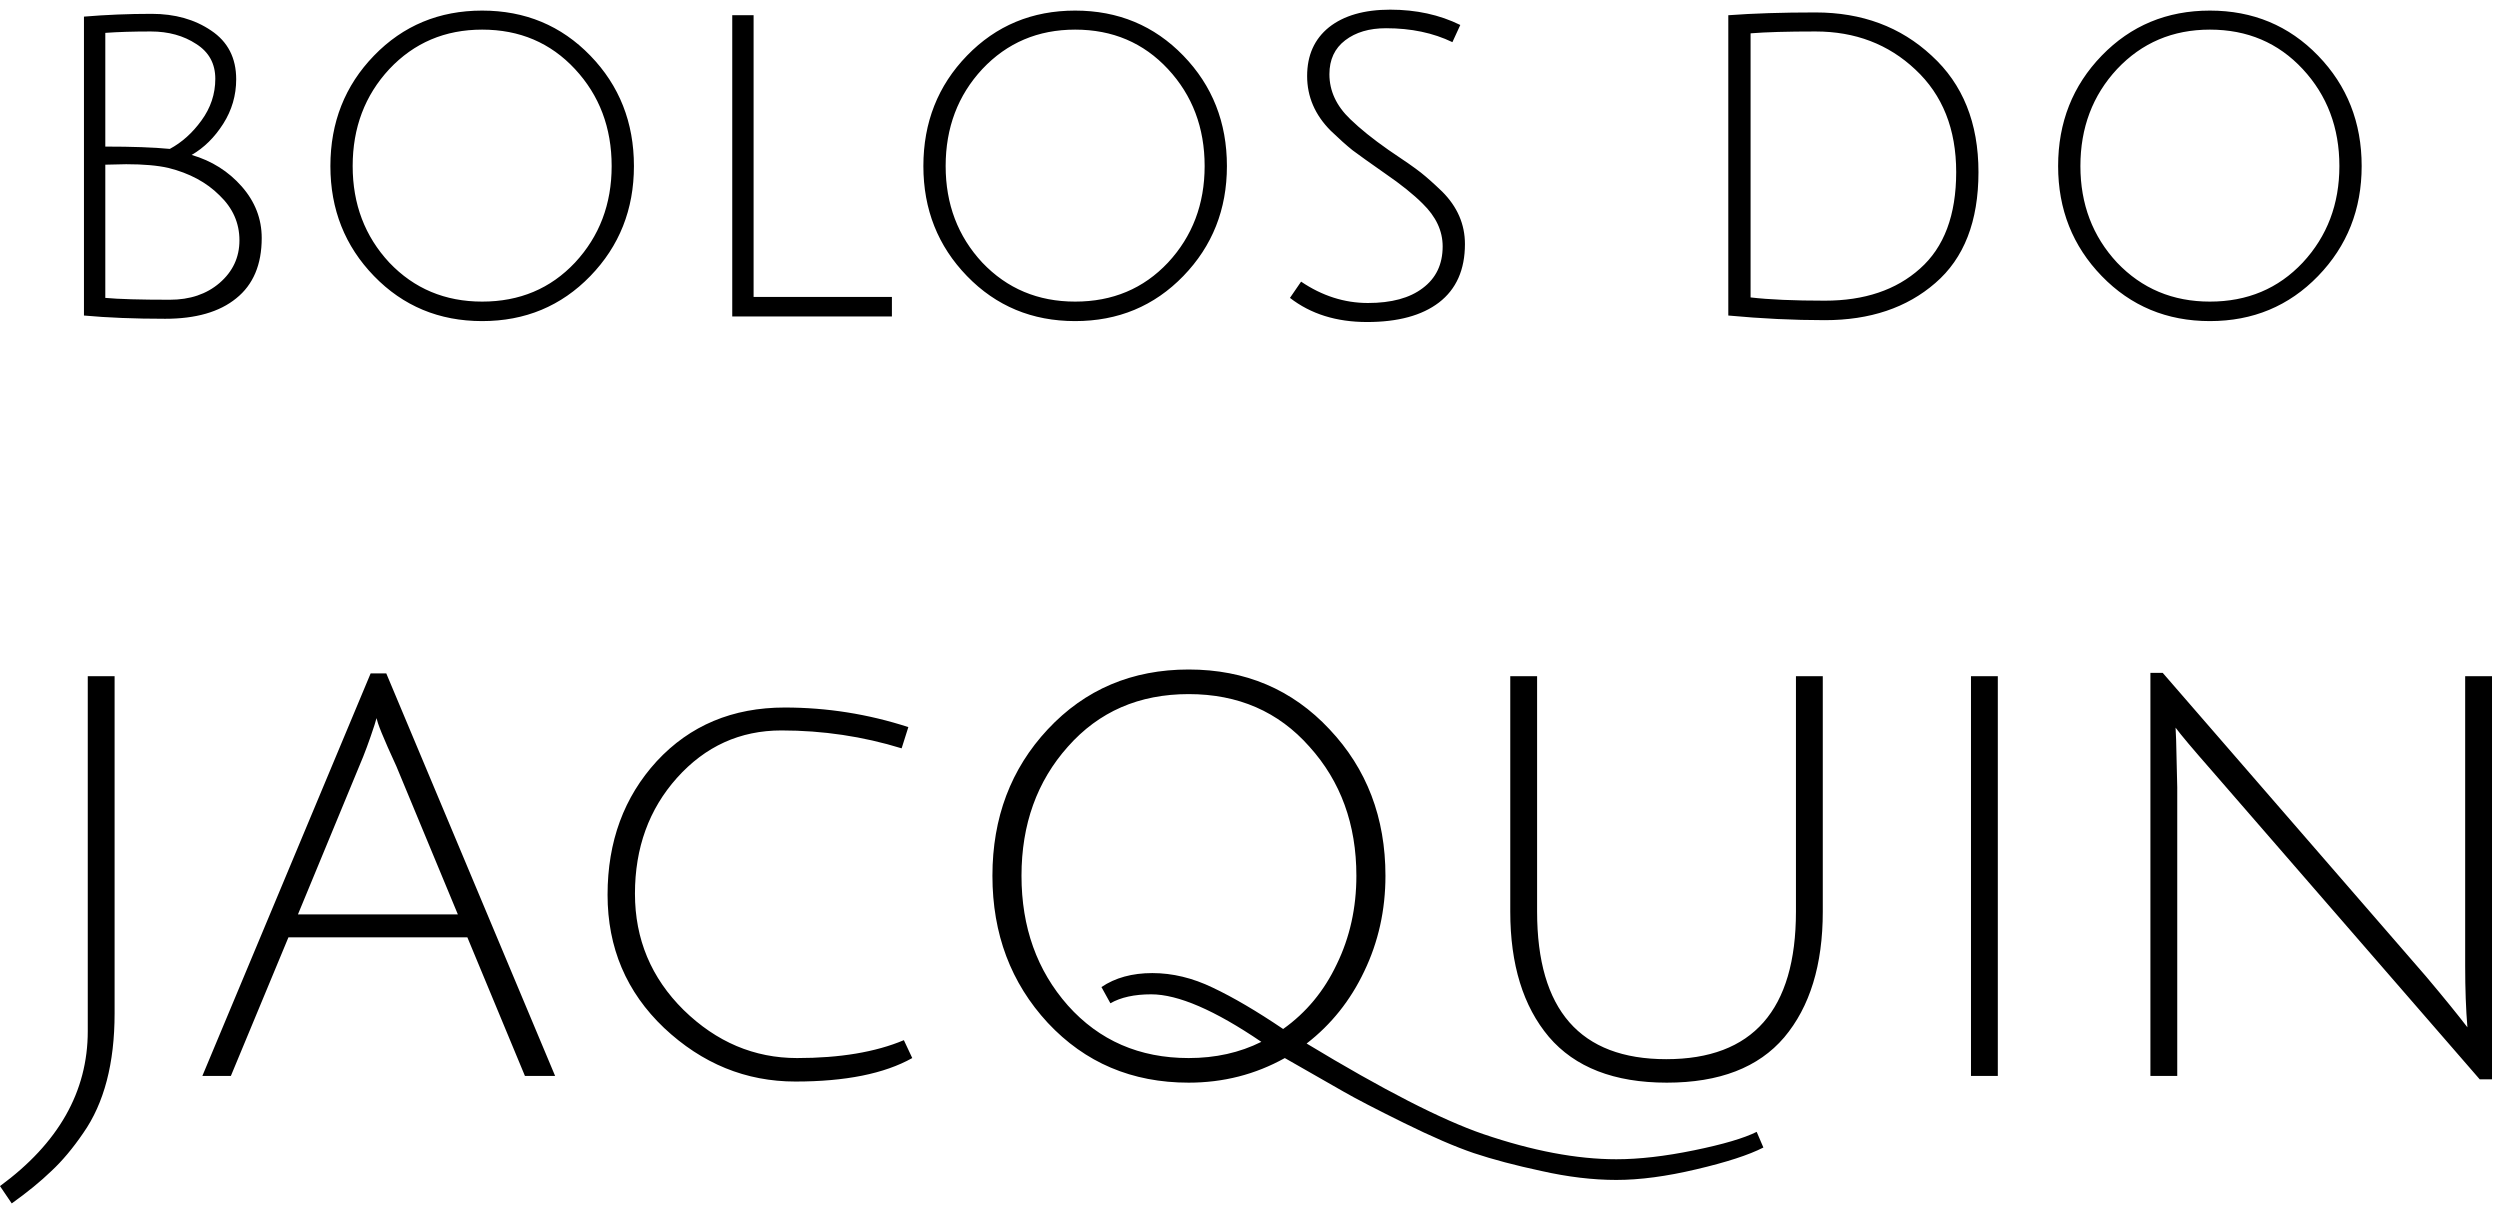
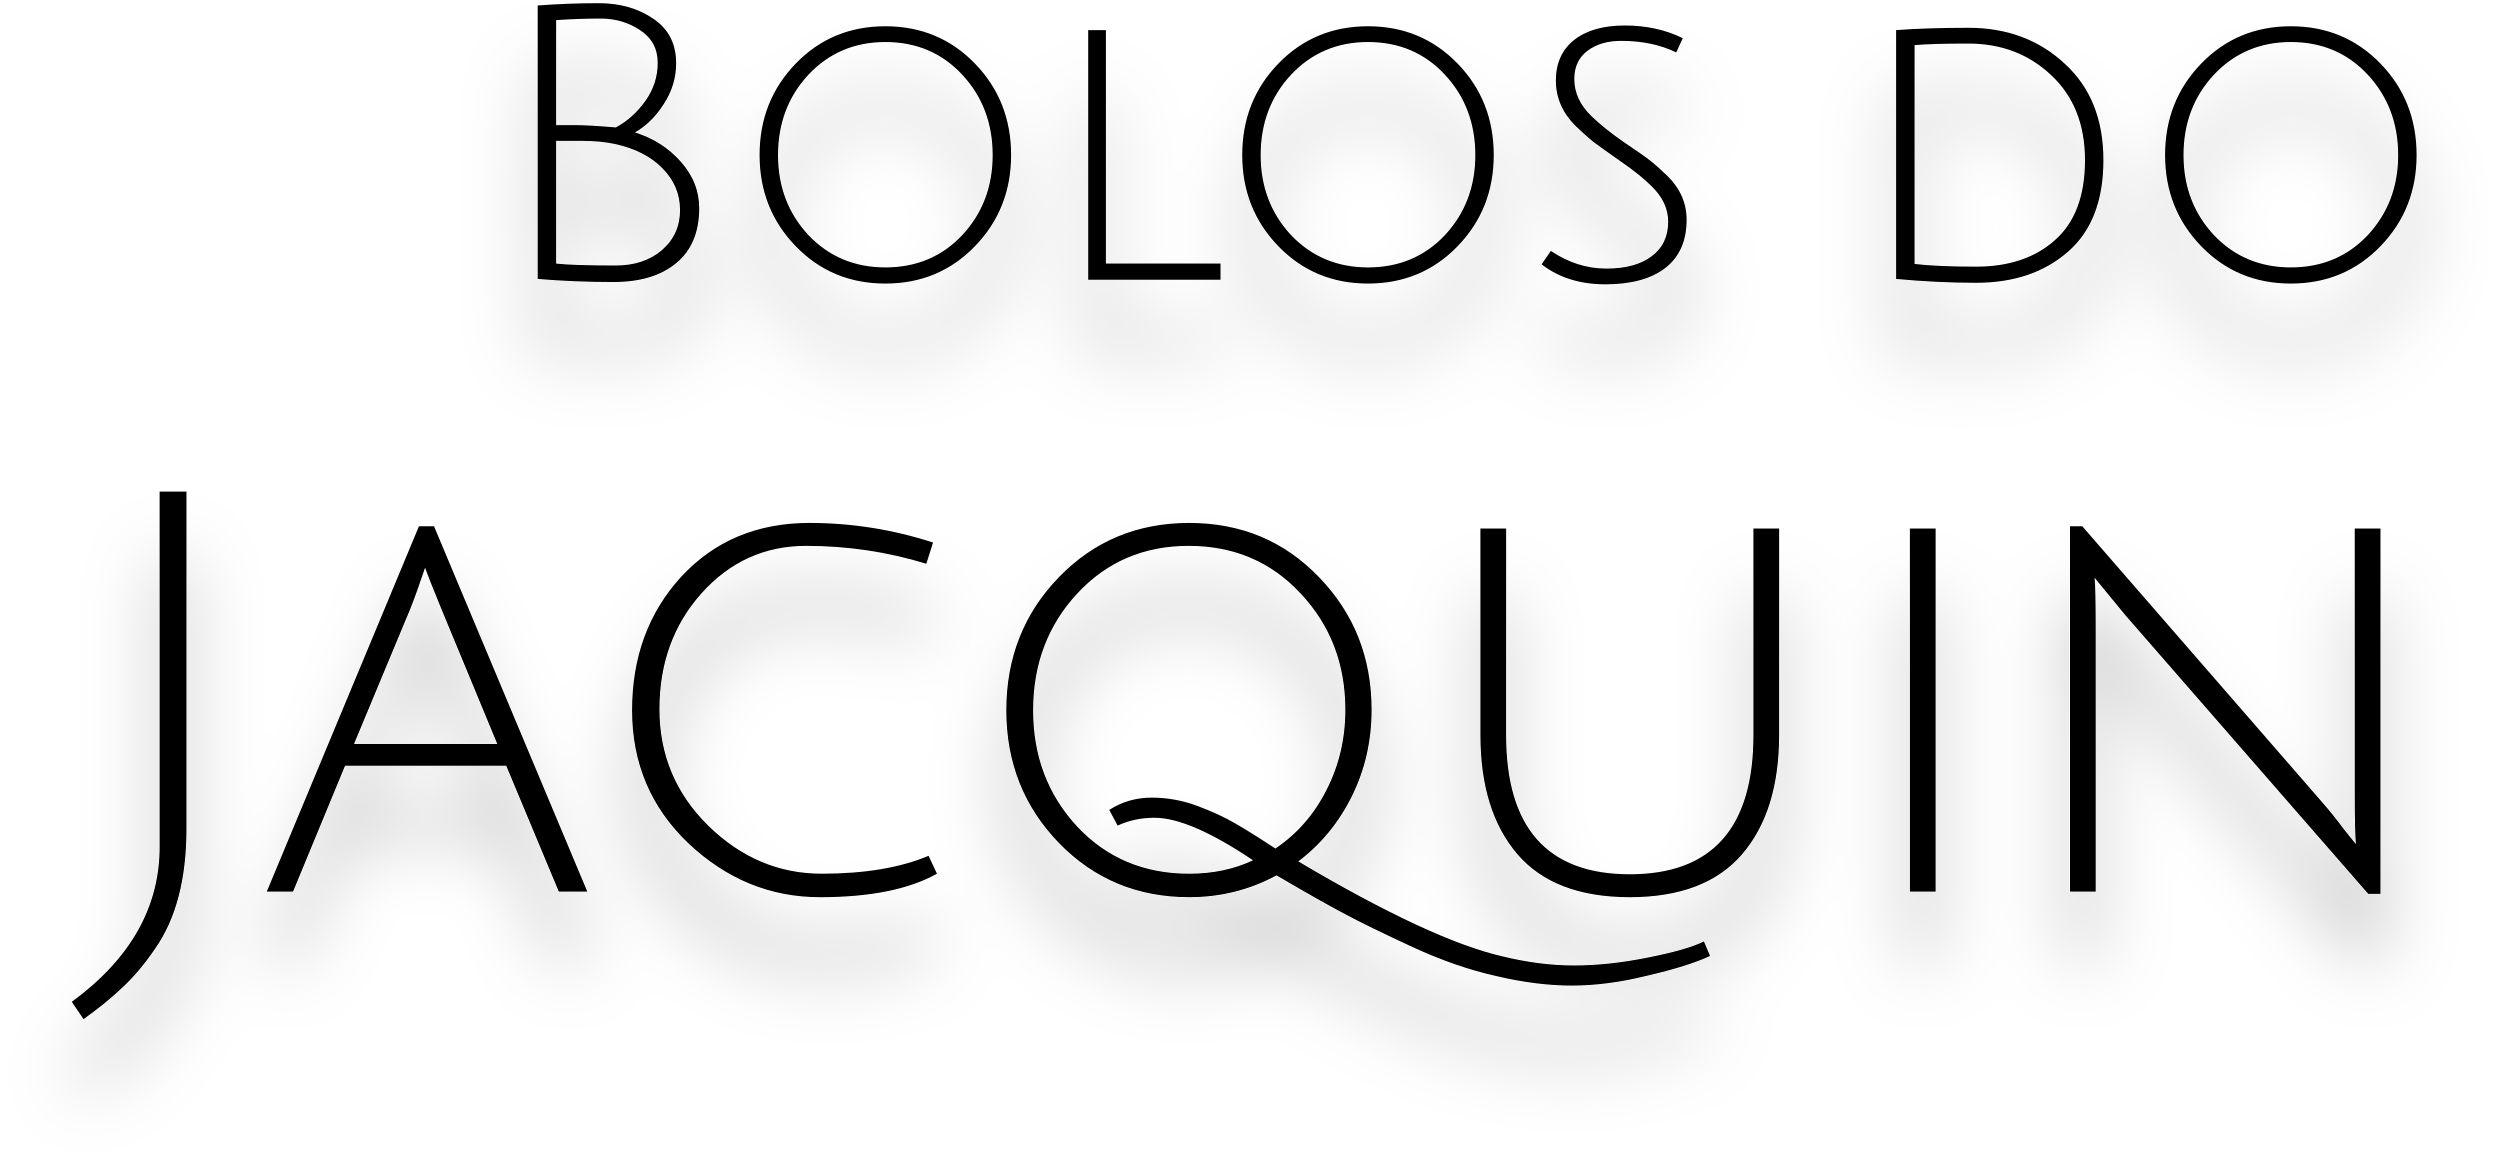
- <svg xmlns="http://www.w3.org/2000/svg" width="237" height="115" viewBox="0 0 237 115" fill="none">
-   <path d="M7.959 1.576C10.041 1.4 12.183 1.312 14.383 1.312C16.583 1.312 18.46 1.84 20.015 2.896C21.599 3.952 22.391 5.492 22.391 7.516C22.391 9.041 21.98 10.449 21.159 11.74C20.337 13.031 19.34 14.013 18.167 14.688C20.073 15.245 21.657 16.243 22.919 17.68C24.18 19.117 24.811 20.745 24.811 22.564C24.811 25.087 24.004 26.993 22.391 28.284C20.807 29.575 18.563 30.22 15.659 30.22C12.755 30.22 10.188 30.117 7.959 29.912V1.576ZM11.963 15.568L9.983 15.612V28.24C11.244 28.357 13.283 28.416 16.099 28.416C18.005 28.416 19.575 27.888 20.807 26.832C22.068 25.747 22.699 24.397 22.699 22.784C22.699 21.141 22.068 19.719 20.807 18.516C19.575 17.284 17.961 16.419 15.967 15.92C14.94 15.685 13.605 15.568 11.963 15.568ZM20.411 7.472C20.411 6.035 19.809 4.935 18.607 4.172C17.404 3.38 15.967 2.984 14.295 2.984C12.623 2.984 11.185 3.028 9.983 3.116V13.896C12.535 13.896 14.573 13.969 16.099 14.116C17.243 13.5 18.24 12.605 19.091 11.432C19.971 10.229 20.411 8.909 20.411 7.472ZM45.709 30.44C41.631 30.44 38.214 29.017 35.457 26.172C32.699 23.327 31.321 19.851 31.321 15.744C31.321 11.608 32.699 8.117 35.457 5.272C38.214 2.427 41.631 1.004 45.709 1.004C49.786 1.004 53.203 2.427 55.961 5.272C58.718 8.117 60.097 11.608 60.097 15.744C60.097 19.851 58.718 23.327 55.961 26.172C53.203 29.017 49.786 30.44 45.709 30.44ZM45.709 2.808C42.189 2.808 39.255 4.055 36.909 6.548C34.591 9.041 33.433 12.107 33.433 15.744C33.433 19.352 34.591 22.403 36.909 24.896C39.255 27.36 42.189 28.592 45.709 28.592C49.258 28.592 52.191 27.36 54.509 24.896C56.826 22.403 57.985 19.352 57.985 15.744C57.985 12.107 56.826 9.041 54.509 6.548C52.191 4.055 49.258 2.808 45.709 2.808ZM69.417 30V1.444H71.441V28.152H84.553V30H69.417ZM101.924 30.44C97.846 30.44 94.429 29.017 91.672 26.172C88.914 23.327 87.536 19.851 87.536 15.744C87.536 11.608 88.914 8.117 91.672 5.272C94.429 2.427 97.846 1.004 101.924 1.004C106.001 1.004 109.418 2.427 112.176 5.272C114.933 8.117 116.312 11.608 116.312 15.744C116.312 19.851 114.933 23.327 112.176 26.172C109.418 29.017 106.001 30.44 101.924 30.44ZM101.924 2.808C98.404 2.808 95.47 4.055 93.124 6.548C90.806 9.041 89.648 12.107 89.648 15.744C89.648 19.352 90.806 22.403 93.124 24.896C95.47 27.36 98.404 28.592 101.924 28.592C105.473 28.592 108.406 27.36 110.724 24.896C113.041 22.403 114.2 19.352 114.2 15.744C114.2 12.107 113.041 9.041 110.724 6.548C108.406 4.055 105.473 2.808 101.924 2.808ZM131.396 2.676C129.812 2.676 128.521 3.057 127.524 3.82C126.526 4.583 126.028 5.653 126.028 7.032C126.028 8.616 126.688 10.039 128.008 11.3C128.946 12.209 130.149 13.177 131.616 14.204C133.112 15.201 134.138 15.92 134.696 16.36C135.253 16.8 135.928 17.401 136.72 18.164C138.157 19.601 138.876 21.259 138.876 23.136C138.876 25.571 138.054 27.419 136.412 28.68C134.798 29.912 132.525 30.528 129.592 30.528C126.688 30.528 124.253 29.765 122.288 28.24L123.344 26.7C125.338 28.049 127.45 28.724 129.68 28.724C131.909 28.724 133.64 28.255 134.872 27.316C136.133 26.377 136.764 25.057 136.764 23.356C136.764 21.889 136.133 20.54 134.872 19.308C133.992 18.428 132.804 17.475 131.308 16.448C129.841 15.421 128.814 14.688 128.228 14.248C127.641 13.779 126.952 13.163 126.16 12.4C124.664 10.904 123.916 9.173 123.916 7.208C123.916 5.243 124.605 3.703 125.984 2.588C127.392 1.473 129.328 0.916 131.792 0.916C134.256 0.916 136.47 1.4 138.436 2.368L137.688 3.996C135.869 3.116 133.772 2.676 131.396 2.676ZM172.995 28.504C176.749 28.504 179.756 27.492 182.015 25.468C184.303 23.444 185.447 20.393 185.447 16.316C185.447 12.239 184.156 8.997 181.575 6.592C179.023 4.187 175.869 2.984 172.115 2.984C169.445 2.984 167.392 3.043 165.955 3.16V28.196C167.715 28.401 170.061 28.504 172.995 28.504ZM172.115 1.18C176.515 1.18 180.181 2.544 183.115 5.272C186.077 7.971 187.559 11.652 187.559 16.316C187.559 20.98 186.195 24.485 183.467 26.832C180.768 29.179 177.277 30.352 172.995 30.352C170.032 30.352 166.981 30.205 163.843 29.912V1.444C166.189 1.268 168.947 1.18 172.115 1.18ZM209.498 30.44C205.421 30.44 202.003 29.017 199.246 26.172C196.489 23.327 195.11 19.851 195.11 15.744C195.11 11.608 196.489 8.117 199.246 5.272C202.003 2.427 205.421 1.004 209.498 1.004C213.575 1.004 216.993 2.427 219.75 5.272C222.507 8.117 223.886 11.608 223.886 15.744C223.886 19.851 222.507 23.327 219.75 26.172C216.993 29.017 213.575 30.44 209.498 30.44ZM209.498 2.808C205.978 2.808 203.045 4.055 200.698 6.548C198.381 9.041 197.222 12.107 197.222 15.744C197.222 19.352 198.381 22.403 200.698 24.896C203.045 27.36 205.978 28.592 209.498 28.592C213.047 28.592 215.981 27.36 218.298 24.896C220.615 22.403 221.774 19.352 221.774 15.744C221.774 12.107 220.615 9.041 218.298 6.548C215.981 4.055 213.047 2.808 209.498 2.808ZM8.32 97.76V64.105H10.864V96.064C10.864 100.799 9.875 104.579 7.896 107.406C6.907 108.855 5.9 110.056 4.875 111.01C3.851 111.999 2.596 113.024 1.112 114.084L-0.001 112.441C5.547 108.378 8.32 103.484 8.32 97.76ZM27.345 88.856L21.886 102H19.183L35.136 63.84H36.62L52.626 102H49.764L44.305 88.856H27.345ZM35.719 68.08C35.684 68.115 35.613 68.327 35.507 68.716C35.012 70.235 34.535 71.525 34.076 72.585L28.246 86.683H43.404L37.574 72.638C36.337 69.953 35.719 68.433 35.719 68.08ZM86.482 100.304C83.832 101.788 80.14 102.53 75.405 102.53C70.706 102.53 66.554 100.834 62.95 97.442C59.382 94.05 57.597 89.845 57.597 84.828C57.597 79.775 59.152 75.553 62.261 72.161C65.406 68.769 69.452 67.073 74.398 67.073C78.391 67.073 82.295 67.691 86.111 68.928L85.475 70.942C81.801 69.811 78.002 69.246 74.08 69.246C70.158 69.246 66.855 70.748 64.169 73.751C61.519 76.719 60.194 80.376 60.194 84.722C60.194 89.033 61.731 92.707 64.805 95.746C67.915 98.785 71.501 100.304 75.564 100.304C79.628 100.304 83.002 99.739 85.687 98.608L86.482 100.304ZM99.329 96.965C95.831 93.184 94.082 88.538 94.082 83.026C94.082 77.514 95.831 72.885 99.329 69.14C102.862 65.359 107.314 63.469 112.685 63.469C118.055 63.469 122.507 65.359 126.041 69.14C129.574 72.885 131.341 77.514 131.341 83.026C131.341 86.277 130.669 89.298 129.327 92.089C128.019 94.845 126.2 97.124 123.868 98.926C131.111 103.307 136.694 106.169 140.616 107.512C145.28 109.102 149.484 109.897 153.23 109.897C155.385 109.897 157.841 109.614 160.597 109.049C163.353 108.484 165.331 107.901 166.533 107.3L167.169 108.784C165.791 109.491 163.671 110.18 160.809 110.851C157.982 111.522 155.456 111.858 153.23 111.858C151.004 111.858 148.636 111.575 146.128 111.01C143.654 110.48 141.517 109.915 139.715 109.314C137.948 108.713 135.74 107.759 133.09 106.452C130.44 105.145 128.532 104.155 127.366 103.484C126.235 102.848 124.38 101.788 121.801 100.304C119.009 101.859 115.971 102.636 112.685 102.636C107.314 102.636 102.862 100.746 99.329 96.965ZM101.237 70.783C98.304 74.069 96.838 78.15 96.838 83.026C96.838 87.902 98.304 92.001 101.237 95.322C104.205 98.643 108.021 100.304 112.685 100.304C115.229 100.304 117.525 99.792 119.575 98.767C115.158 95.764 111.678 94.262 109.134 94.262C107.544 94.262 106.254 94.545 105.265 95.11L104.417 93.573C105.724 92.69 107.332 92.248 109.24 92.248C111.148 92.248 113.056 92.707 114.964 93.626C116.907 94.545 119.133 95.852 121.642 97.548C123.832 95.993 125.528 93.944 126.73 91.4C127.966 88.856 128.585 86.065 128.585 83.026C128.585 78.15 127.101 74.069 124.133 70.783C121.2 67.462 117.384 65.801 112.685 65.801C107.985 65.801 104.169 67.462 101.237 70.783ZM169.143 98.343C166.705 101.205 162.995 102.636 158.013 102.636C153.031 102.636 149.303 101.187 146.83 98.29C144.392 95.393 143.173 91.435 143.173 86.418V64.105H145.717V86.418C145.717 95.746 149.798 100.41 157.96 100.41C166.157 100.41 170.256 95.746 170.256 86.418V64.105H172.8V86.418C172.8 91.471 171.581 95.446 169.143 98.343ZM186.849 102V64.105H189.393V102H186.849ZM206.297 70.147L206.403 74.652V102H203.859V63.787H205.025L229.988 92.566C231.684 94.58 232.992 96.188 233.91 97.389C233.769 95.693 233.698 93.75 233.698 91.559V64.105H236.242V102.318H235.076L209.636 73.009C207.87 70.995 206.739 69.652 206.244 68.981L206.297 70.147Z" fill="black" />
+ <svg xmlns="http://www.w3.org/2000/svg" width="143" height="67" viewBox="0 0 143 67" fill="none">
+   <g filter="url(#filter0_d_5_328)">
+     <path d="M30.756 0.314C31.9 0.226 33.066 0.182 34.254 0.182C35.456 0.182 36.49 0.475 37.356 1.062C38.236 1.649 38.676 2.499 38.676 3.614C38.676 4.45 38.441 5.227 37.972 5.946C37.517 6.665 36.967 7.207 36.322 7.574C37.363 7.897 38.236 8.454 38.94 9.246C39.644 10.038 39.996 10.925 39.996 11.908C39.996 13.287 39.556 14.335 38.676 15.054C37.81 15.773 36.615 16.132 35.09 16.132C33.579 16.132 32.134 16.073 30.756 15.956V0.314ZM35.222 15.186C36.292 15.186 37.172 14.893 37.862 14.306C38.551 13.705 38.896 12.942 38.896 12.018C38.896 11.094 38.558 10.295 37.884 9.62C37.224 8.945 36.314 8.483 35.156 8.234C34.613 8.117 33.982 8.058 33.264 8.058C32.56 8.058 32.076 8.058 31.812 8.058V15.076C32.457 15.149 33.594 15.186 35.222 15.186ZM37.62 3.592C37.62 2.785 37.282 2.162 36.608 1.722C35.948 1.282 35.2 1.062 34.364 1.062C33.542 1.062 32.692 1.091 31.812 1.15V7.156C32.002 7.156 32.362 7.156 32.89 7.156C33.418 7.156 34.195 7.2 35.222 7.288C35.882 6.936 36.446 6.43 36.916 5.77C37.385 5.11 37.62 4.384 37.62 3.592ZM50.642 16.22C48.603 16.22 46.894 15.509 45.516 14.086C44.137 12.663 43.447 10.925 43.447 8.872C43.447 6.804 44.137 5.059 45.516 3.636C46.894 2.213 48.603 1.502 50.642 1.502C52.68 1.502 54.389 2.213 55.767 3.636C57.146 5.059 57.836 6.804 57.836 8.872C57.836 10.925 57.146 12.663 55.767 14.086C54.389 15.509 52.68 16.22 50.642 16.22ZM50.642 2.404C48.882 2.404 47.415 3.027 46.242 4.274C45.083 5.521 44.504 7.053 44.504 8.872C44.504 10.676 45.083 12.201 46.242 13.448C47.415 14.68 48.882 15.296 50.642 15.296C52.416 15.296 53.883 14.68 55.041 13.448C56.2 12.201 56.779 10.676 56.779 8.872C56.779 7.053 56.2 5.521 55.041 4.274C53.883 3.027 52.416 2.404 50.642 2.404ZM62.245 16V1.722H63.258V15.076H69.814V16H62.245ZM78.249 16.22C76.21 16.22 74.502 15.509 73.123 14.086C71.744 12.663 71.055 10.925 71.055 8.872C71.055 6.804 71.744 5.059 73.123 3.636C74.502 2.213 76.21 1.502 78.249 1.502C80.288 1.502 81.996 2.213 83.375 3.636C84.754 5.059 85.443 6.804 85.443 8.872C85.443 10.925 84.754 12.663 83.375 14.086C81.996 15.509 80.288 16.22 78.249 16.22ZM78.249 2.404C76.489 2.404 75.022 3.027 73.849 4.274C72.69 5.521 72.111 7.053 72.111 8.872C72.111 10.676 72.69 12.201 73.849 13.448C75.022 14.68 76.489 15.296 78.249 15.296C80.024 15.296 81.49 14.68 82.649 13.448C83.808 12.201 84.387 10.676 84.387 8.872C84.387 7.053 83.808 5.521 82.649 4.274C81.49 3.027 80.024 2.404 78.249 2.404ZM92.735 2.338C91.943 2.338 91.298 2.529 90.799 2.91C90.3 3.291 90.051 3.827 90.051 4.516C90.051 5.308 90.381 6.019 91.041 6.65C91.51 7.105 92.112 7.589 92.845 8.102C93.593 8.601 94.106 8.96 94.385 9.18C94.664 9.4 95.001 9.701 95.397 10.082C96.116 10.801 96.475 11.629 96.475 12.568C96.475 13.785 96.064 14.709 95.243 15.34C94.436 15.956 93.3 16.264 91.833 16.264C90.381 16.264 89.164 15.883 88.181 15.12L88.709 14.35C89.706 15.025 90.762 15.362 91.877 15.362C92.992 15.362 93.857 15.127 94.473 14.658C95.104 14.189 95.419 13.529 95.419 12.678C95.419 11.945 95.104 11.27 94.473 10.654C94.033 10.214 93.439 9.737 92.691 9.224C91.958 8.711 91.444 8.344 91.151 8.124C90.858 7.889 90.513 7.581 90.117 7.2C89.369 6.452 88.995 5.587 88.995 4.604C88.995 3.621 89.34 2.851 90.029 2.294C90.733 1.737 91.701 1.458 92.933 1.458C94.165 1.458 95.272 1.7 96.255 2.184L95.881 2.998C94.972 2.558 93.923 2.338 92.735 2.338ZM113.034 15.252C114.912 15.252 116.415 14.746 117.544 13.734C118.688 12.722 119.26 11.197 119.26 9.158C119.26 7.119 118.615 5.499 117.324 4.296C116.048 3.093 114.472 2.492 112.594 2.492C111.26 2.492 110.233 2.521 109.514 2.58V15.098C110.394 15.201 111.568 15.252 113.034 15.252ZM112.594 1.59C114.794 1.59 116.628 2.272 118.094 3.636C119.576 4.985 120.316 6.826 120.316 9.158C120.316 11.49 119.634 13.243 118.27 14.416C116.921 15.589 115.176 16.176 113.034 16.176C111.553 16.176 110.028 16.103 108.458 15.956V1.722C109.632 1.634 111.01 1.59 112.594 1.59ZM131.036 16.22C128.997 16.22 127.289 15.509 125.91 14.086C124.531 12.663 123.842 10.925 123.842 8.872C123.842 6.804 124.531 5.059 125.91 3.636C127.289 2.213 128.997 1.502 131.036 1.502C133.075 1.502 134.783 2.213 136.162 3.636C137.541 5.059 138.23 6.804 138.23 8.872C138.23 10.925 137.541 12.663 136.162 14.086C134.783 15.509 133.075 16.22 131.036 16.22ZM131.036 2.404C129.276 2.404 127.809 3.027 126.636 4.274C125.477 5.521 124.898 7.053 124.898 8.872C124.898 10.676 125.477 12.201 126.636 13.448C127.809 14.68 129.276 15.296 131.036 15.296C132.811 15.296 134.277 14.68 135.436 13.448C136.595 12.201 137.174 10.676 137.174 8.872C137.174 7.053 136.595 5.521 135.436 4.274C134.277 3.027 132.811 2.404 131.036 2.404ZM9.13 48.44V28.12H10.666V47.416C10.666 50.275 10.069 52.557 8.874 54.264C8.277 55.139 7.669 55.864 7.05 56.44C6.432 57.037 5.674 57.656 4.778 58.296L4.106 57.304C7.456 54.851 9.13 51.896 9.13 48.44ZM19.739 43.8L16.763 51H15.259L23.963 30.104H24.827L33.595 51H31.963L28.955 43.8H19.739ZM24.315 32.472C23.995 33.432 23.707 34.232 23.451 34.872L20.251 42.552H28.443L25.275 34.904C24.784 33.709 24.464 32.899 24.315 32.472ZM53.594 49.976C51.994 50.872 49.764 51.32 46.906 51.32C44.068 51.32 41.562 50.296 39.386 48.248C37.231 46.2 36.154 43.661 36.154 40.632C36.154 37.581 37.092 35.032 38.97 32.984C40.868 30.936 43.311 29.912 46.298 29.912C48.708 29.912 51.066 30.285 53.37 31.032L52.986 32.248C50.767 31.565 48.474 31.224 46.106 31.224C43.738 31.224 41.743 32.131 40.122 33.944C38.522 35.736 37.722 37.944 37.722 40.568C37.722 43.171 38.65 45.389 40.506 47.224C42.383 49.059 44.548 49.976 47.002 49.976C49.455 49.976 51.492 49.635 53.114 48.952L53.594 49.976ZM68.024 51.32C65.059 51.32 62.573 50.285 60.568 48.216C58.563 46.147 57.56 43.619 57.56 40.632C57.56 37.624 58.563 35.085 60.568 33.016C62.573 30.947 65.059 29.912 68.024 29.912C70.989 29.912 73.464 30.947 75.448 33.016C77.453 35.085 78.456 37.613 78.456 40.6C78.456 42.371 78.083 44.013 77.336 45.528C76.589 47.043 75.565 48.291 74.264 49.272C79.341 52.28 83.245 54.093 85.976 54.712C87.384 55.053 88.739 55.224 90.04 55.224C91.341 55.224 92.739 55.075 94.232 54.776C95.747 54.477 96.824 54.168 97.464 53.848L97.816 54.68C97.005 55.064 95.821 55.437 94.264 55.8C92.728 56.184 91.277 56.376 89.912 56.376C88.568 56.376 87.128 56.195 85.592 55.832C84.056 55.491 82.456 54.936 80.792 54.168C79.128 53.4 77.837 52.771 76.92 52.28C76.024 51.811 74.723 51.075 73.016 50.072C71.48 50.904 69.816 51.32 68.024 51.32ZM67.992 31.224C65.432 31.224 63.309 32.131 61.624 33.944C59.939 35.757 59.096 37.987 59.096 40.632C59.096 43.256 59.939 45.475 61.624 47.288C63.309 49.08 65.443 49.976 68.024 49.976C69.368 49.976 70.584 49.72 71.672 49.208C69.261 47.587 67.384 46.776 66.04 46.776C65.272 46.776 64.568 46.925 63.928 47.224L63.448 46.328C64.173 45.859 64.984 45.624 65.88 45.624C66.776 45.624 67.651 45.784 68.504 46.104C69.357 46.424 70.072 46.755 70.648 47.096C71.245 47.437 72.013 47.917 72.952 48.536C74.189 47.704 75.16 46.595 75.864 45.208C76.589 43.8 76.952 42.264 76.952 40.6C76.952 37.976 76.099 35.757 74.392 33.944C72.707 32.131 70.573 31.224 67.992 31.224ZM99.655 48.856C98.247 50.499 96.103 51.32 93.223 51.32C90.343 51.32 88.199 50.499 86.791 48.856C85.383 47.213 84.679 44.941 84.679 42.04V30.232H86.151V42.04C86.151 47.352 88.509 50.008 93.223 50.008C97.938 50.008 100.295 47.352 100.295 42.04V30.232H101.767V42.04C101.767 44.941 101.063 47.213 99.655 48.856ZM109.246 51V30.232H110.718V51H109.246ZM118.403 51V30.104H119.107L132.739 45.784C133.229 46.339 133.677 46.893 134.083 47.448C134.509 47.981 134.733 48.259 134.755 48.28C134.712 47.768 134.691 46.765 134.691 45.272V30.232H136.163V51.128H135.459L121.571 35.192L119.811 33.048C119.853 33.475 119.875 34.477 119.875 36.056V51H118.403Z" fill="black" />
+   </g>
+   <defs>
+     <filter id="filter0_d_5_328" x="0.106" y="0.182" width="142.124" height="66.114" filterUnits="userSpaceOnUse" color-interpolation-filters="sRGB">
+       <feFlood flood-opacity="0" result="BackgroundImageFix" />
+       <feColorMatrix in="SourceAlpha" type="matrix" values="0 0 0 0 0 0 0 0 0 0 0 0 0 0 0 0 0 0 127 0" result="hardAlpha" />
+       <feOffset dy="4" />
+       <feGaussianBlur stdDeviation="2" />
+       <feComposite in2="hardAlpha" operator="out" />
+       <feColorMatrix type="matrix" values="0 0 0 0 0 0 0 0 0 0 0 0 0 0 0 0 0 0 0.25 0" />
+       <feBlend mode="normal" in2="BackgroundImageFix" result="effect1_dropShadow_5_328" />
+       <feBlend mode="normal" in="SourceGraphic" in2="effect1_dropShadow_5_328" result="shape" />
+     </filter>
+   </defs>
</svg>
